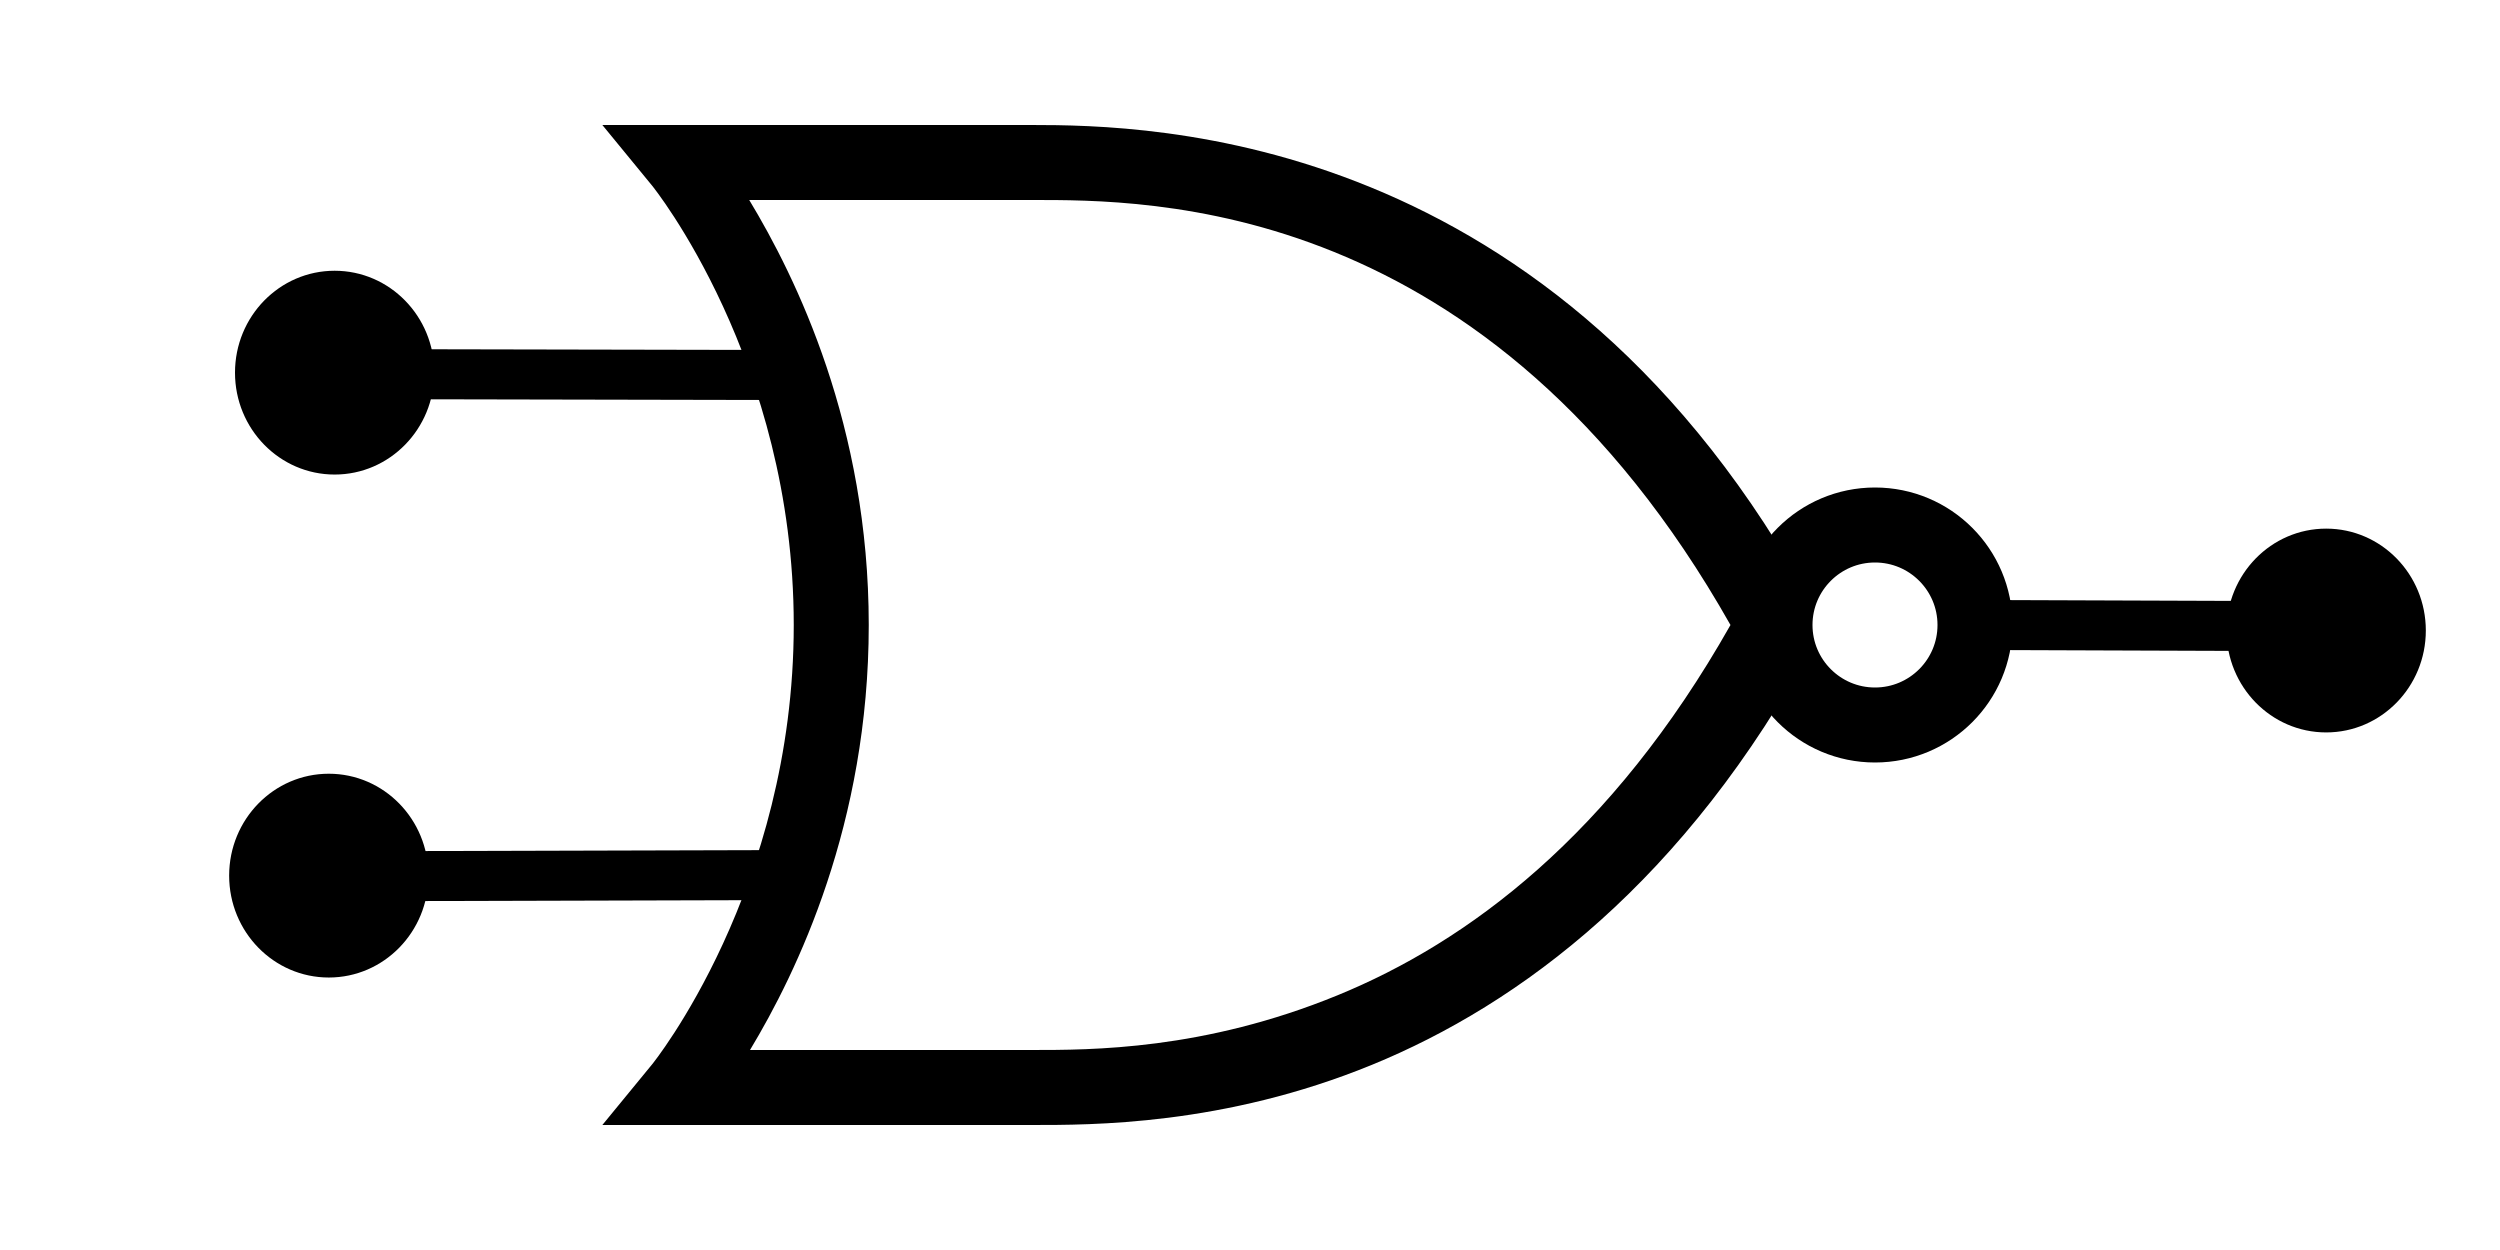
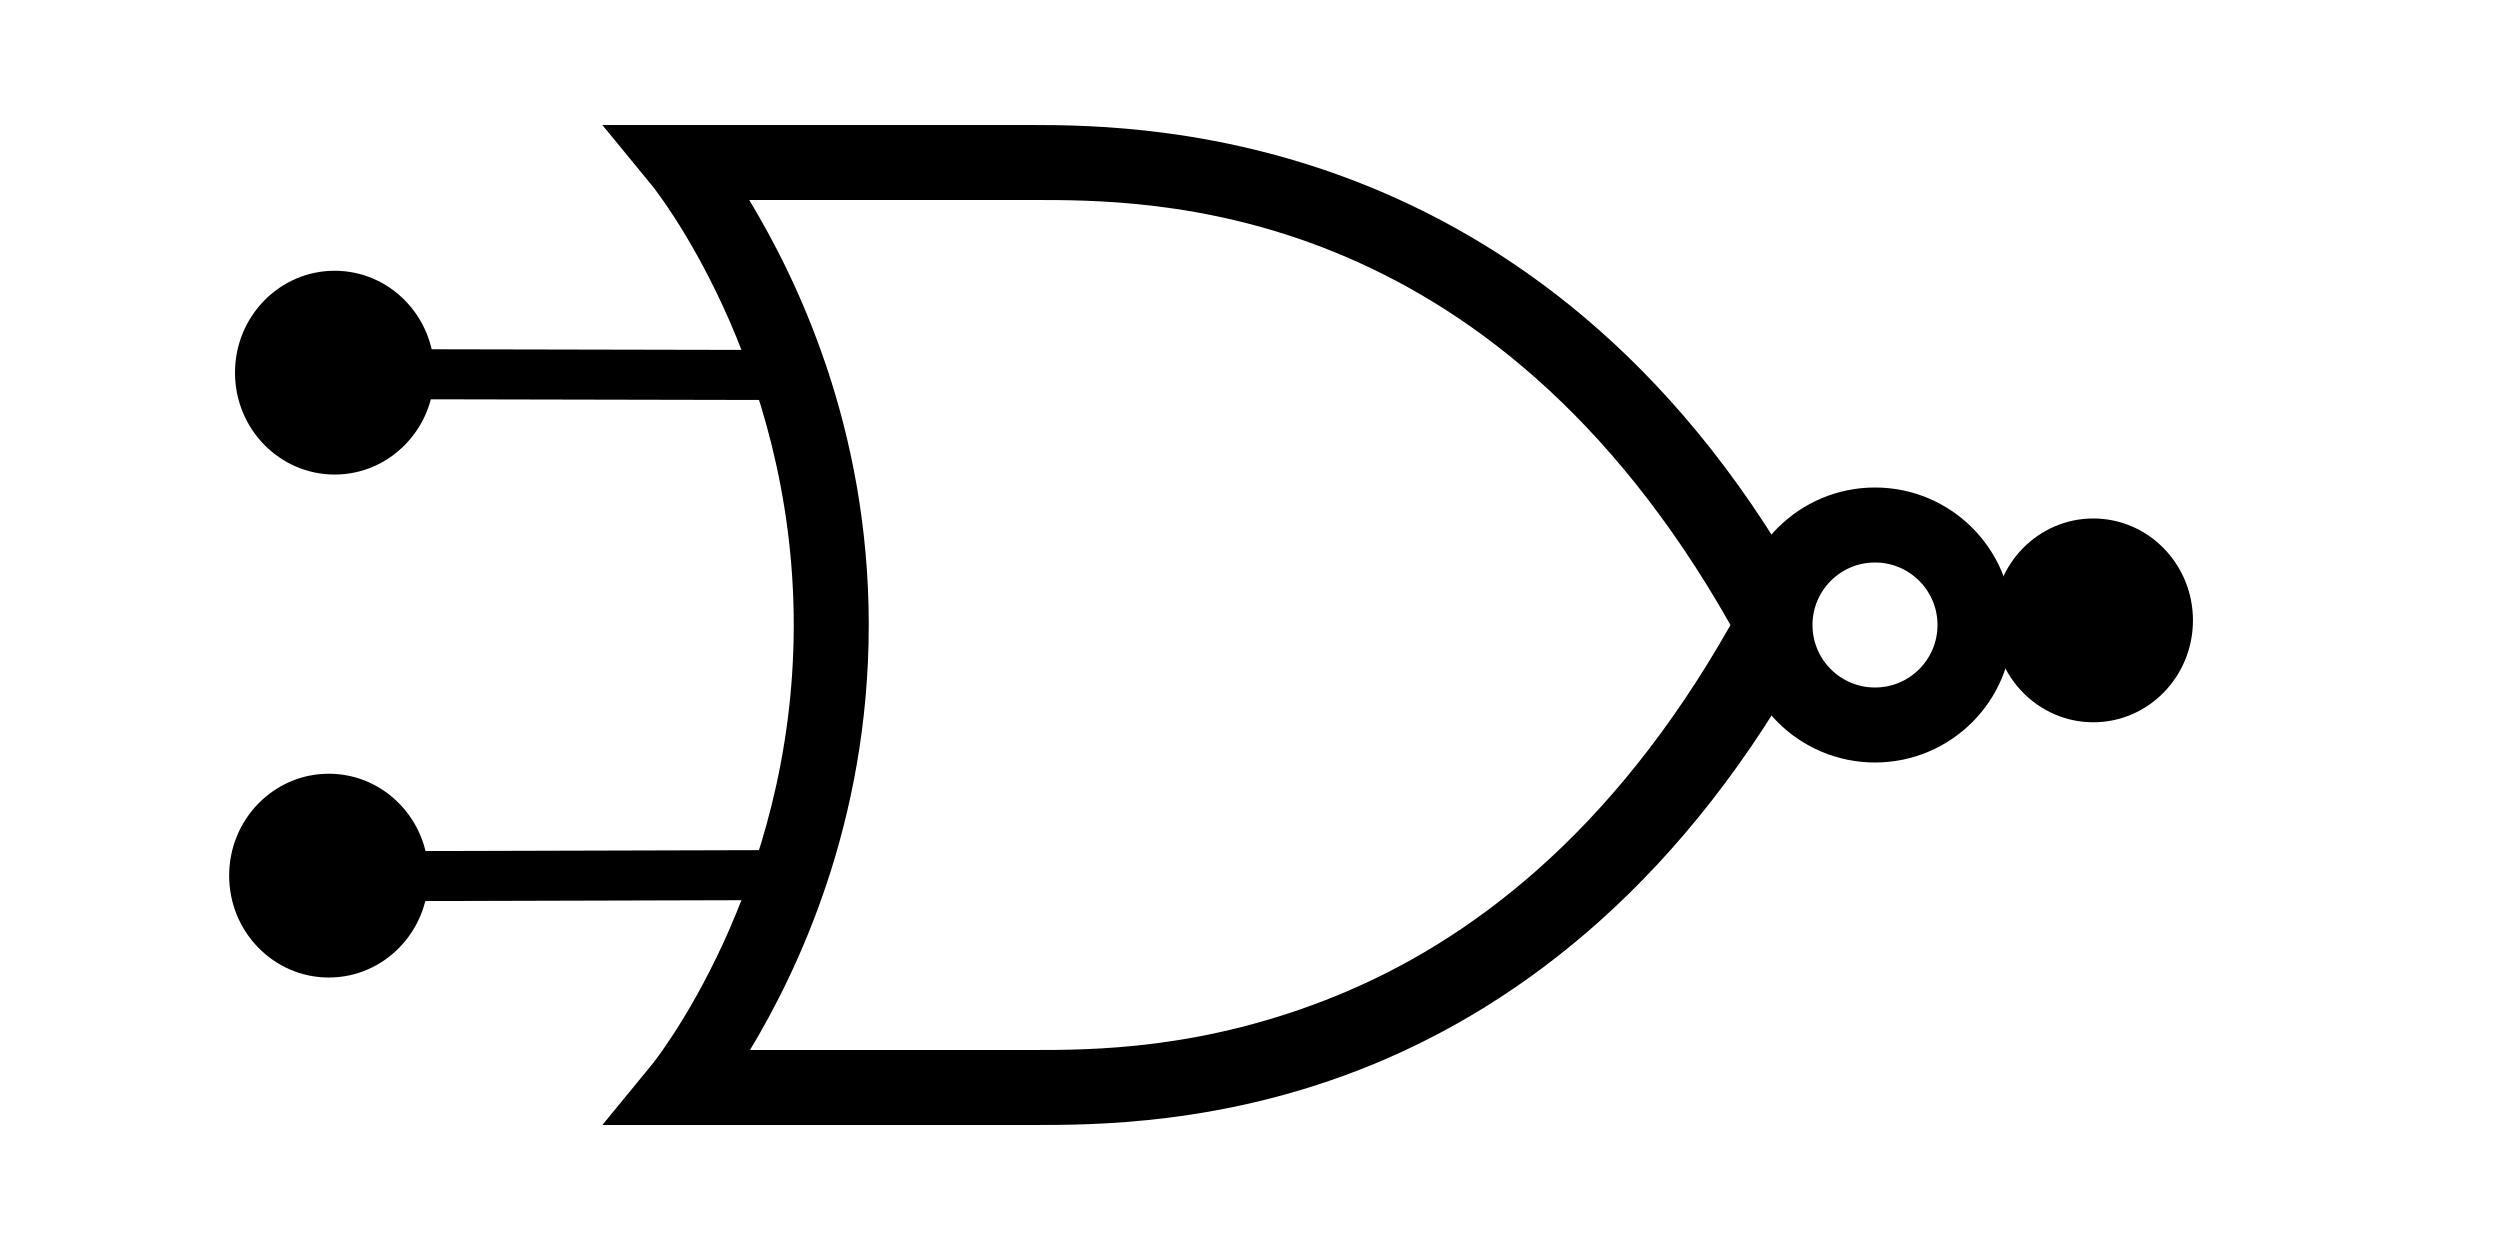
<svg xmlns="http://www.w3.org/2000/svg" width="100" height="50" version="1.1" id="svg3159">
  <defs id="defs3163" />
-   <path fill="none" stroke="#000000" stroke-width="2" d="m 79,25 14.633,0.053 M 31,15 11.83,14.961 M 32,35 11.862,35.056" id="path3153" />
+   <path fill="none" stroke="#000000" stroke-width="2" d="m 79,25 7.88,0.024 M 31,15 11.83,14.961 M 32,35 11.862,35.056" id="path3153" />
  <path fill-rule="evenodd" d="M24.094 5l2 2.438S31.75 14.438 31.75 25s-5.656 17.562-5.656 17.562l-2 2.438H41.25c2.408 0 7.69.025 13.625-2.406s12.537-7.343 17.688-16.875L71.25 25l1.312-.719C62.259 5.216 46.007 5 41.25 5H24.094zm5.875 3H41.25c4.684 0 18.287-.13 27.969 17C64.452 33.429 58.697 37.684 53.5 39.812 48.139 42.008 43.658 42 41.25 42H30c1.874-3.108 4.75-9.049 4.75-17 0-7.973-2.909-13.9-4.781-17z" id="path3155" />
  <path fill="none" stroke="#000" stroke-width="3" d="M79 25a4 4 0 1 1-8 0 4 4 0 1 1 8 0z" style="marker:none" id="path3157" />
  <ellipse style="fill:#000000;fill-opacity:1;fill-rule:evenodd" id="path177-3-6" cx="13.152" cy="35.025" rx="3.986" ry="4.076" />
  <ellipse style="fill:#000000;fill-opacity:1;fill-rule:evenodd" id="path177-3-6-2" cx="13.386" cy="14.906" rx="3.986" ry="4.076" />
-   <ellipse style="fill:#000000;fill-opacity:1;fill-rule:evenodd" id="path177-3-6-9" cx="93.047" cy="25.221" rx="3.986" ry="4.076" />
+   <ellipse style="fill:#000000;fill-opacity:1;fill-rule:evenodd" id="path177-3-6-9" cx="83.732" cy="24.815" rx="3.986" ry="4.076" />
</svg>
